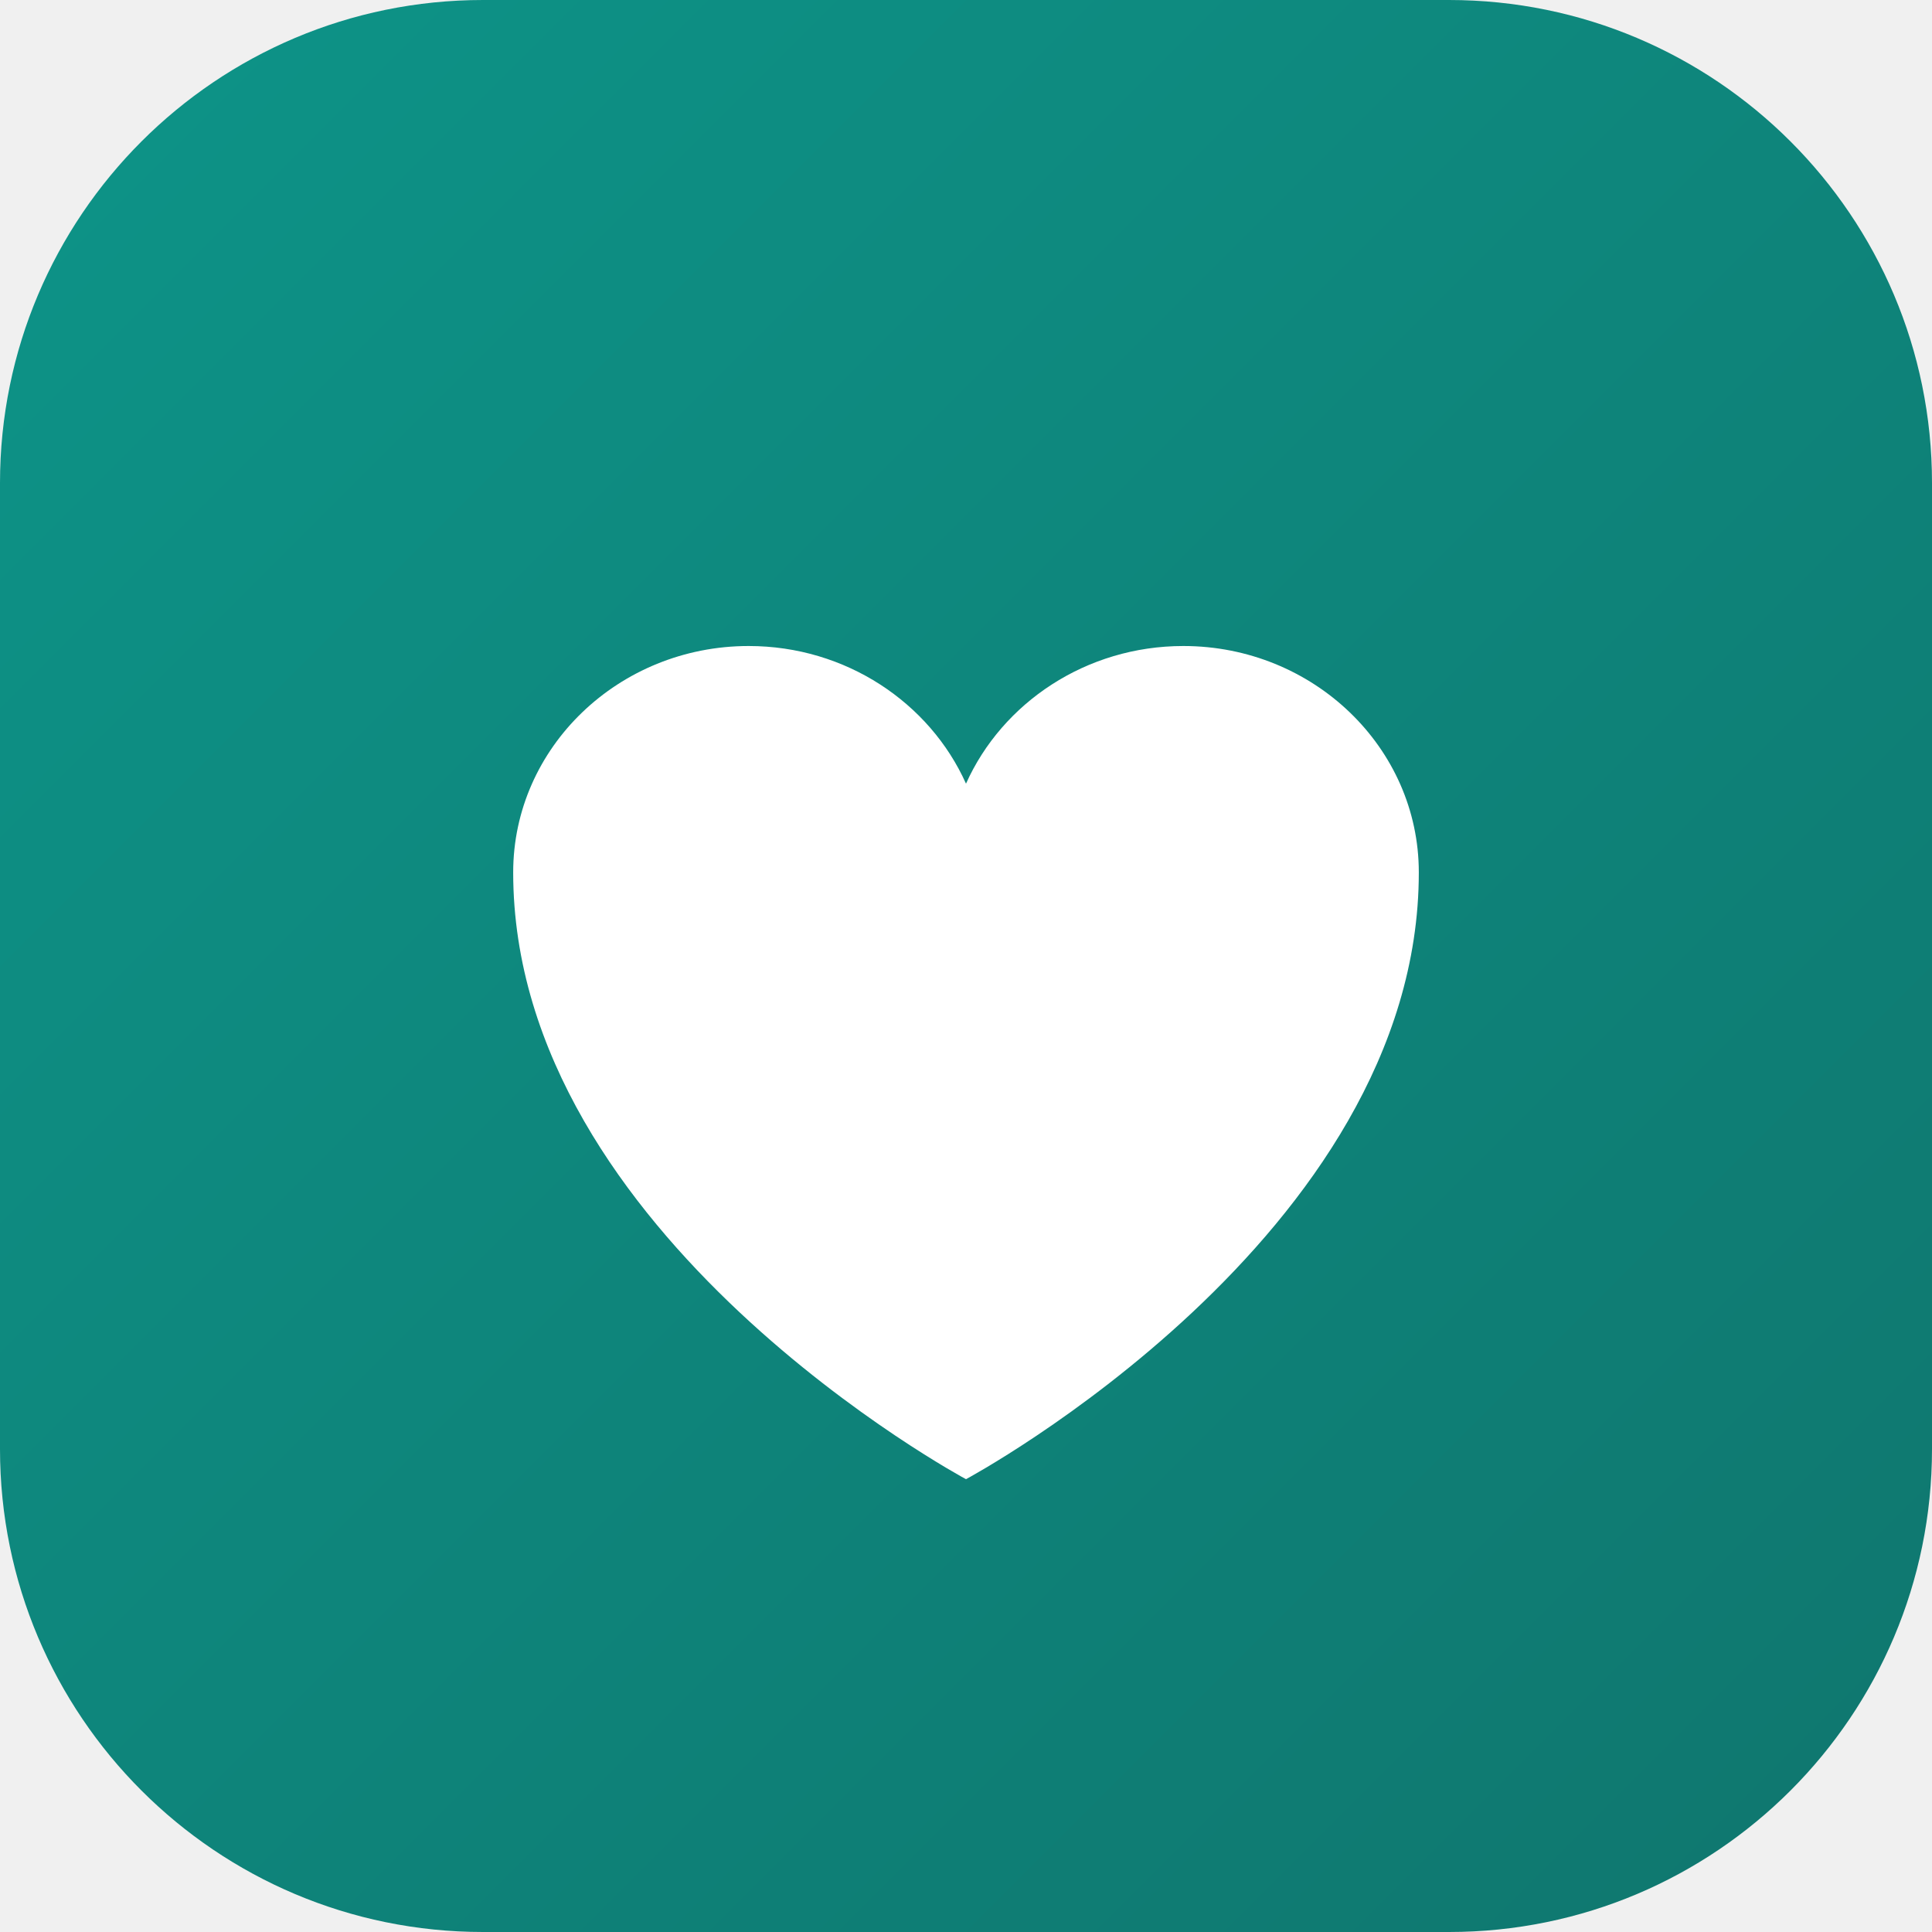
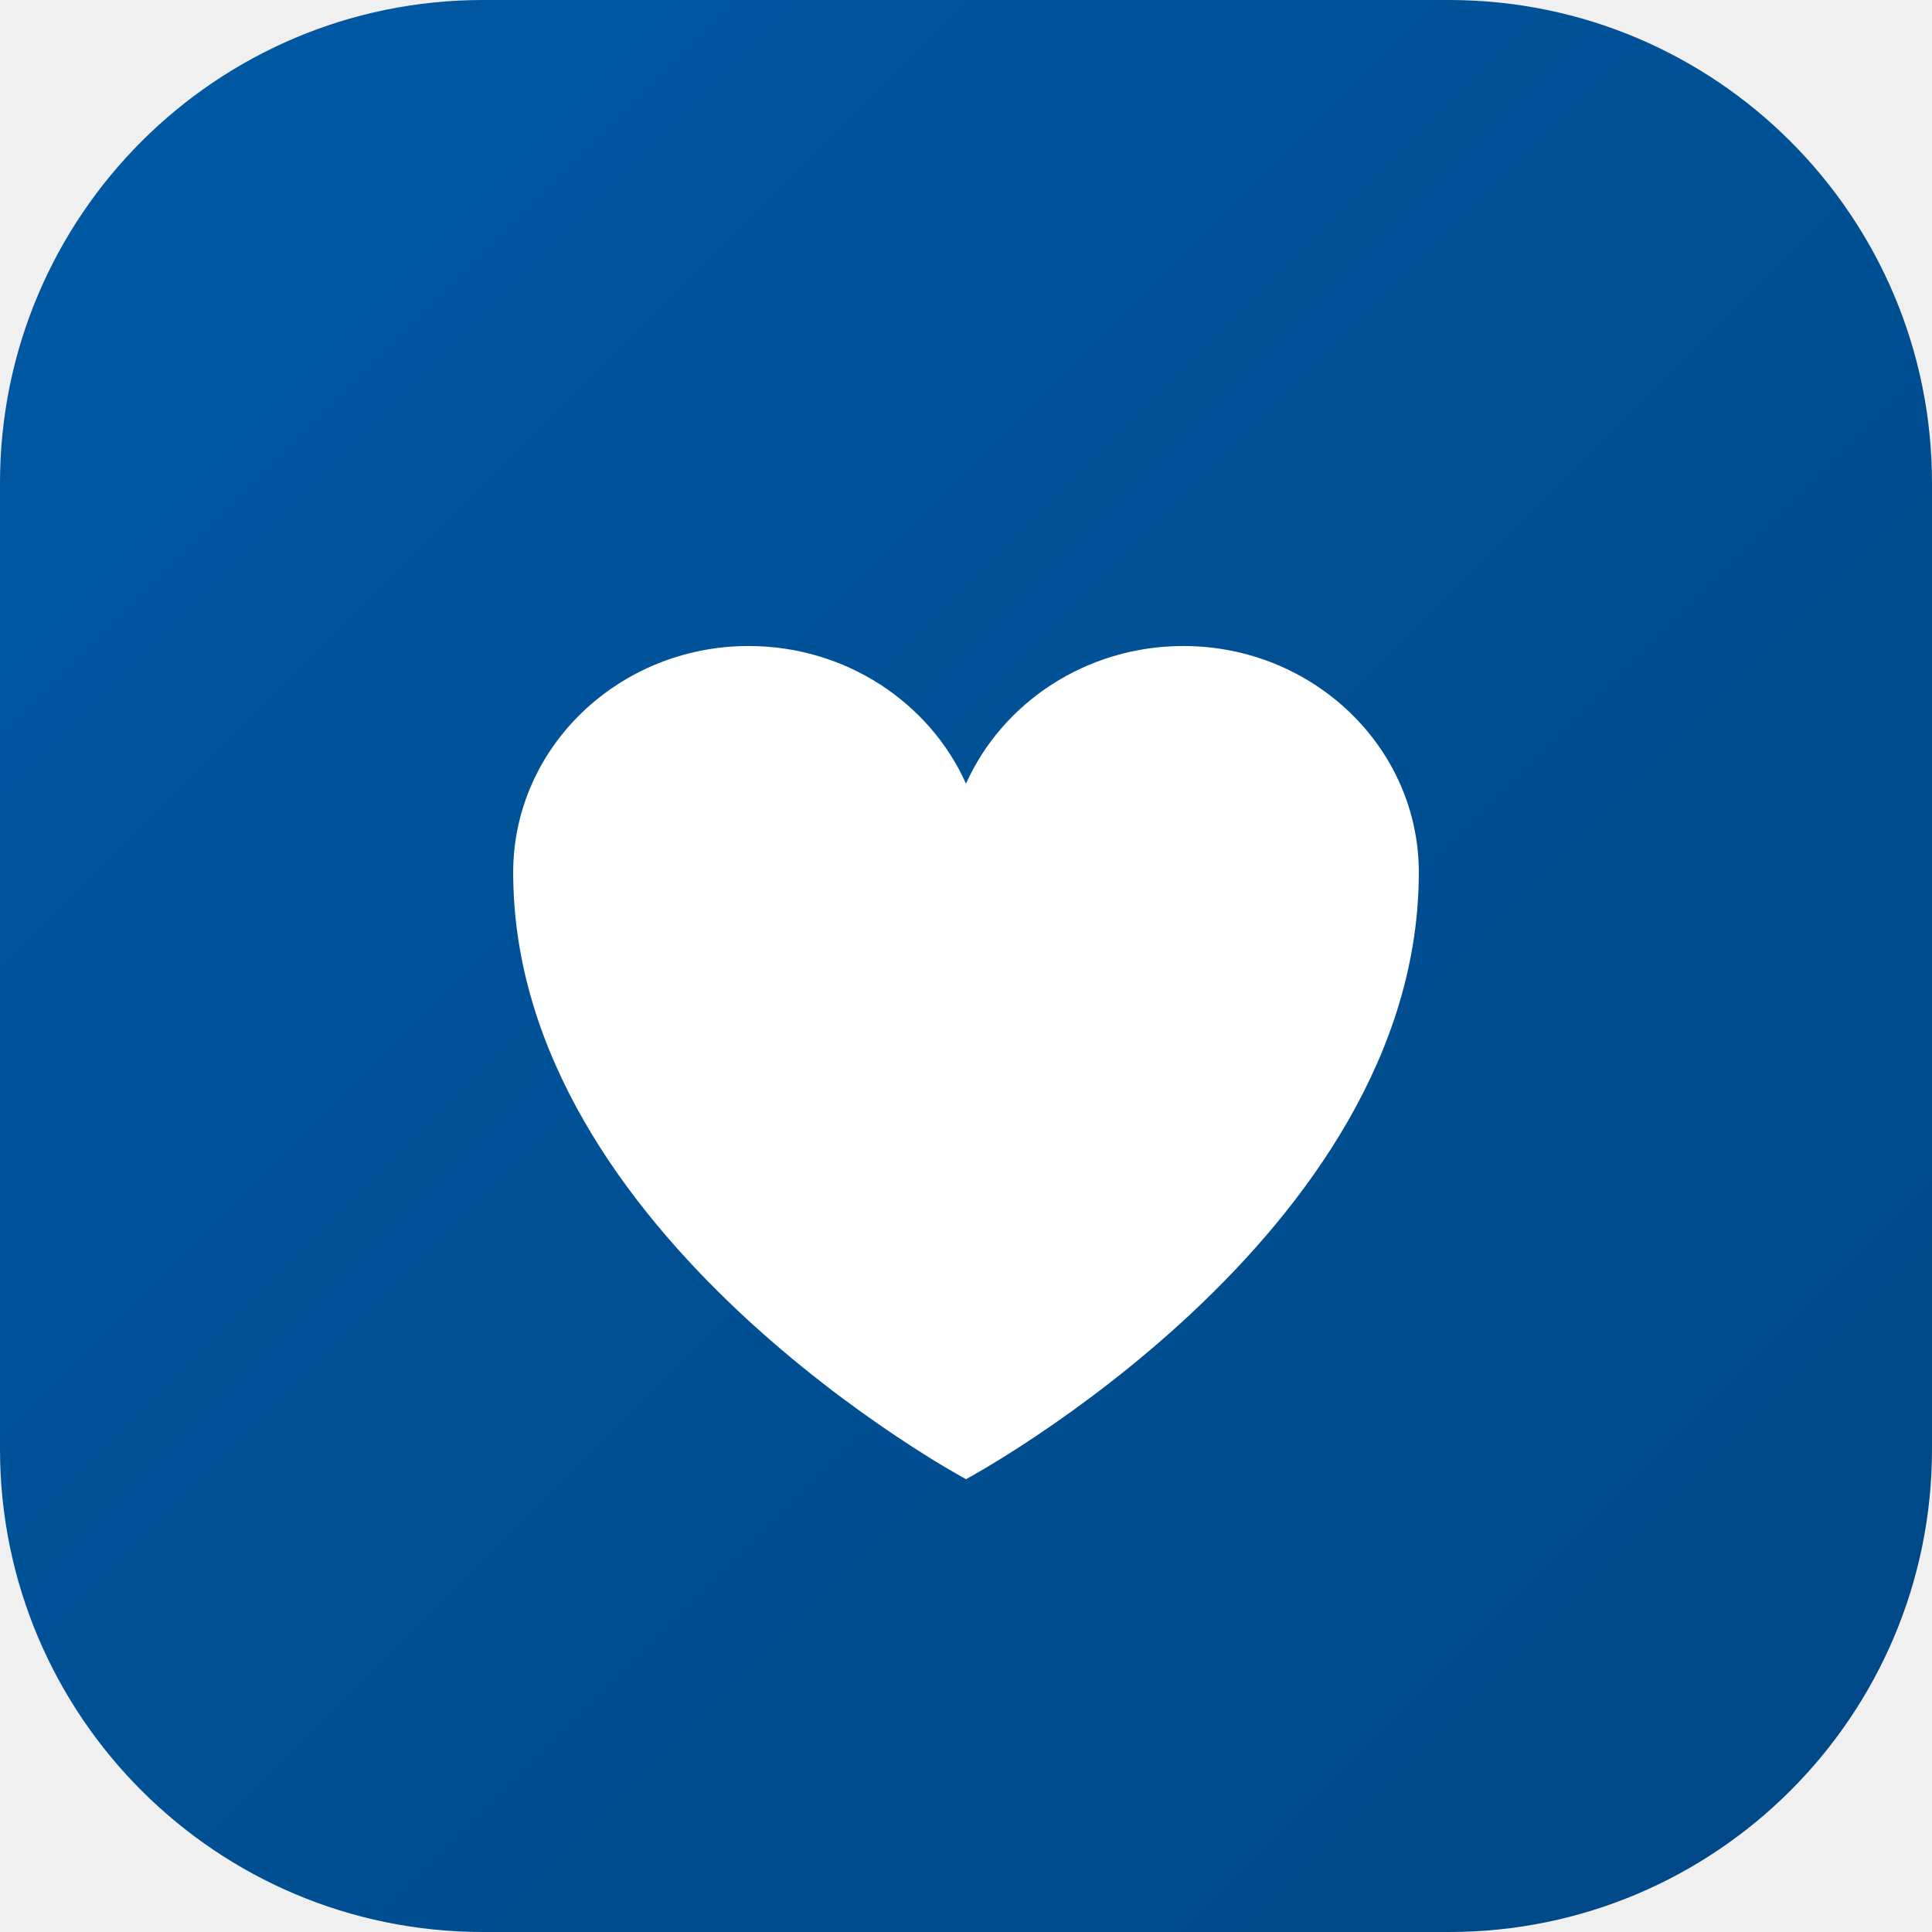
<svg xmlns="http://www.w3.org/2000/svg" width="32" height="32" viewBox="0 0 32 32" fill="none">
  <rect width="32" height="32" rx="8" fill="url(#grad)" />
  <path d="M16 24.5s-7.5-4.02-7.5-10.05c0-2.07 1.75-3.75 3.9-3.75 1.61 0 3 .94 3.6 2.28.6-1.34 1.99-2.28 3.6-2.28 2.15 0 3.9 1.68 3.9 3.75C23.5 20.48 16 24.5 16 24.5z" fill="white" />
  <defs>
    <linearGradient id="grad" x1="0" y1="0" x2="32" y2="32" gradientUnits="userSpaceOnUse">
-       <stop stop-color="#0d9488" />
-       <stop offset="1" stop-color="#0f766e" />
+       <stop stop-color="#0059a4" />
+       <stop offset="1" stop-color="#004785" />
    </linearGradient>
  </defs>
</svg>
